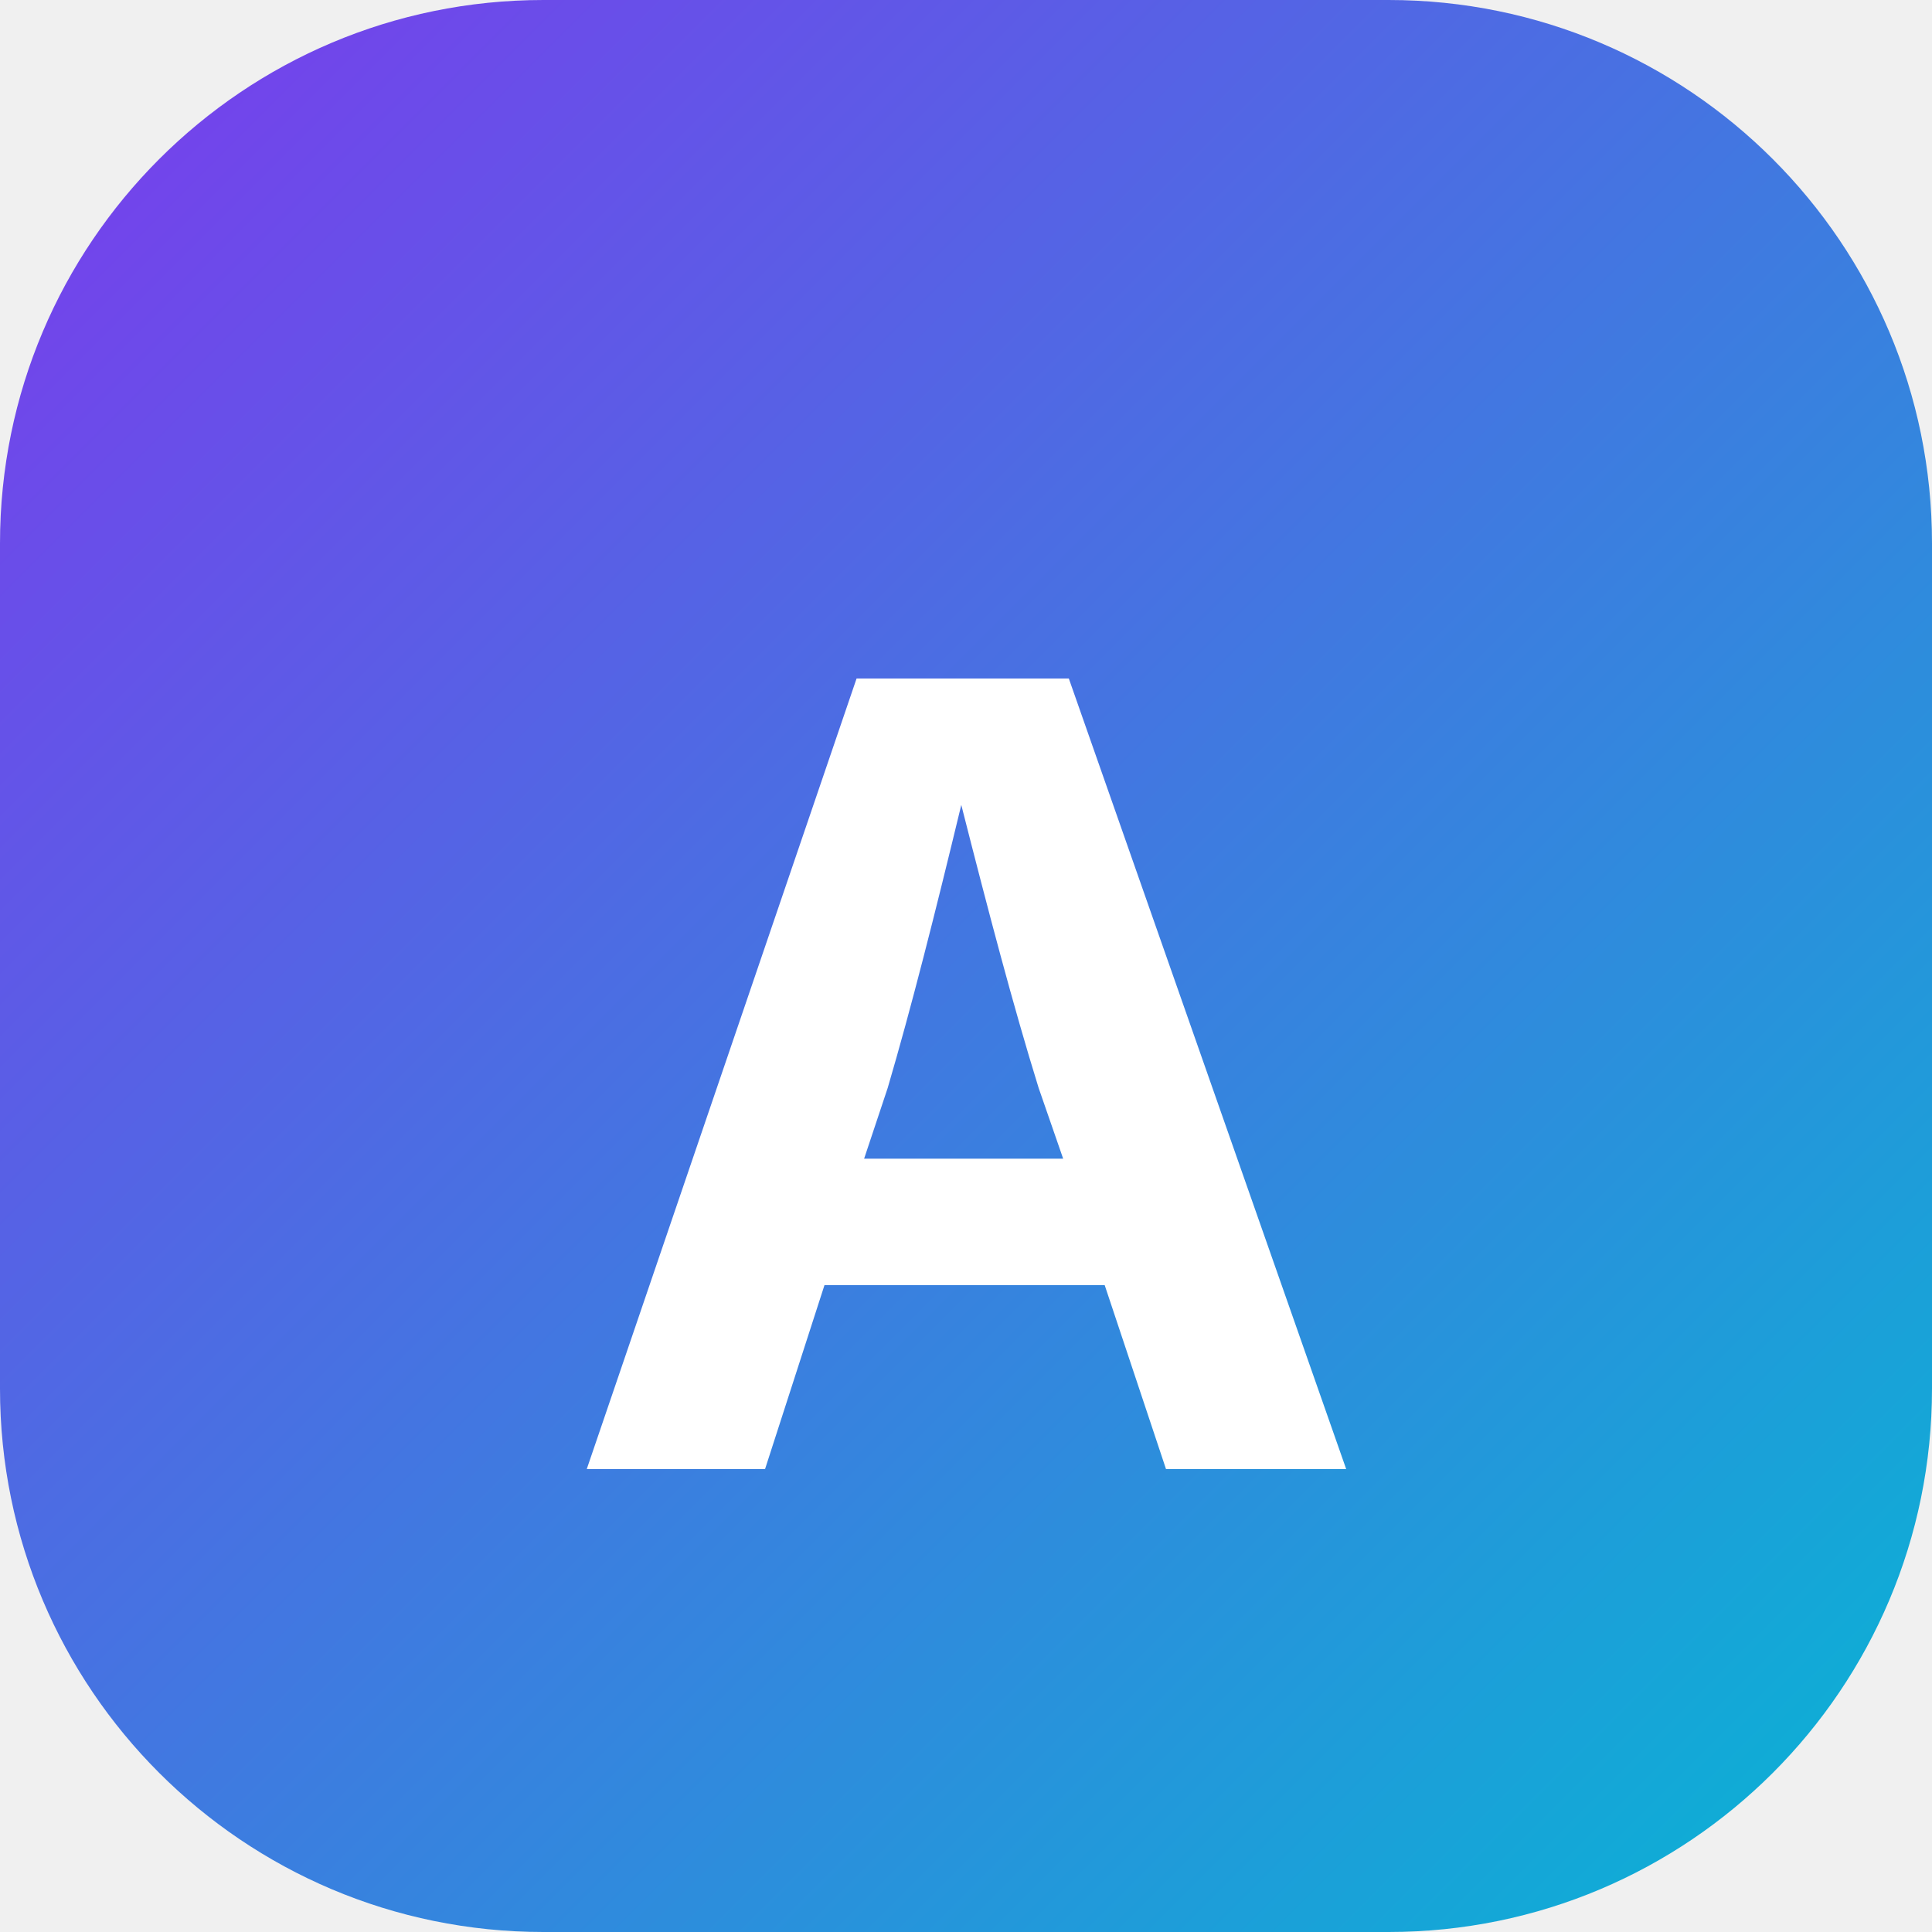
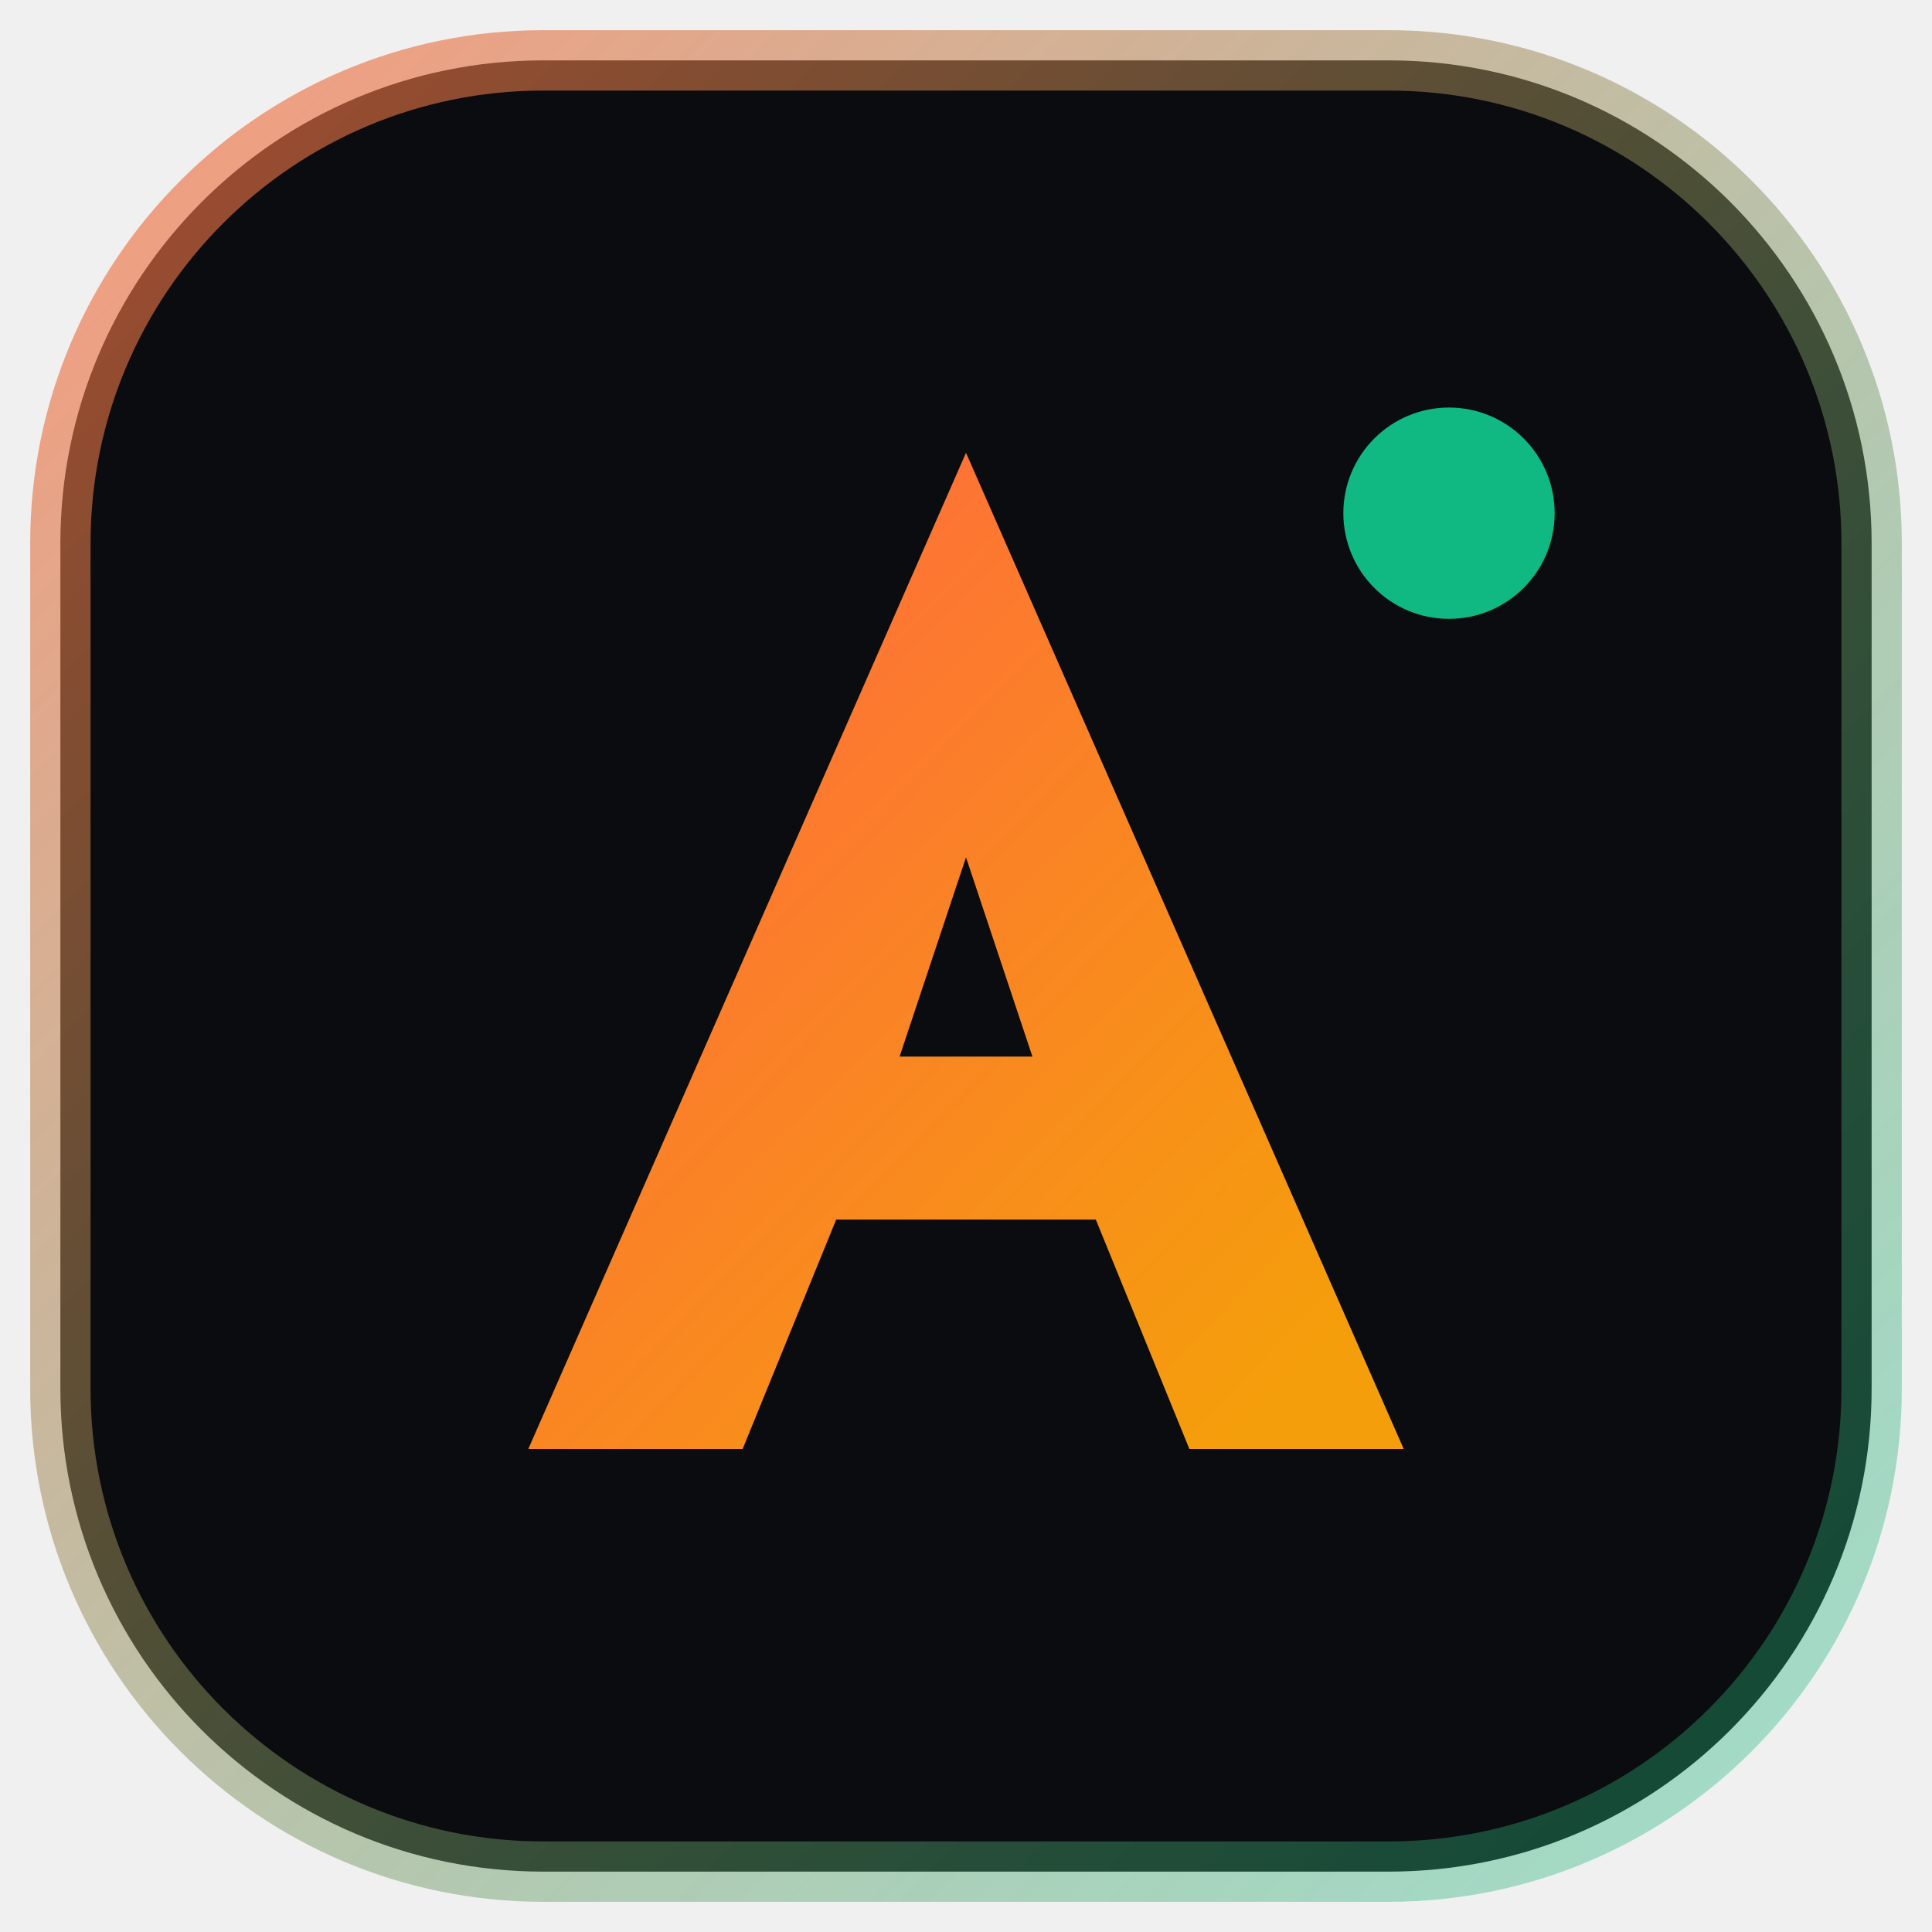
- <svg xmlns="http://www.w3.org/2000/svg" viewBox="0 0 32 32">
+ <svg xmlns="http://www.w3.org/2000/svg" viewBox="0 0 64 64">
  <defs>
-     <linearGradient id="grad" x1="0%" y1="0%" x2="100%" y2="100%">
-       <stop offset="0%" stop-color="#7c3aed" />
-       <stop offset="100%" stop-color="#06b6d4" />
+     <linearGradient id="adpGrad" x1="12%" y1="8%" x2="88%" y2="92%">
+       <stop offset="0%" stop-color="#ff6b3d" />
+       <stop offset="100%" stop-color="#f59e0b" />
+     </linearGradient>
+     <linearGradient id="borderGrad" x1="0%" y1="0%" x2="100%" y2="100%">
+       <stop offset="0%" stop-color="#ff6b3d" stop-opacity="0.65" />
+       <stop offset="100%" stop-color="#10b981" stop-opacity="0.35" />
    </linearGradient>
  </defs>
-   <rect width="32" height="32" rx="9" fill="url(#grad)" />
-   <text x="50%" y="55%" dominant-baseline="middle" text-anchor="middle" fill="#ffffff" font-family="'Space Grotesk', 'Inter', system-ui, sans-serif" font-size="18" font-weight="bold">A</text>
+   <rect x="2" y="2" width="60" height="60" rx="16" fill="#0b0c0f" stroke="url(#borderGrad)" stroke-width="2" />
+   <path d="M32 15L17.5 48H24.6L27.7 40.4H36.3L39.4 48H46.5L32 15ZM29.8 35L32 28.4L34.2 35H29.8Z" fill="url(#adpGrad)" />
+   <circle cx="48" cy="17" r="3.5" fill="#10b981" />
</svg>
